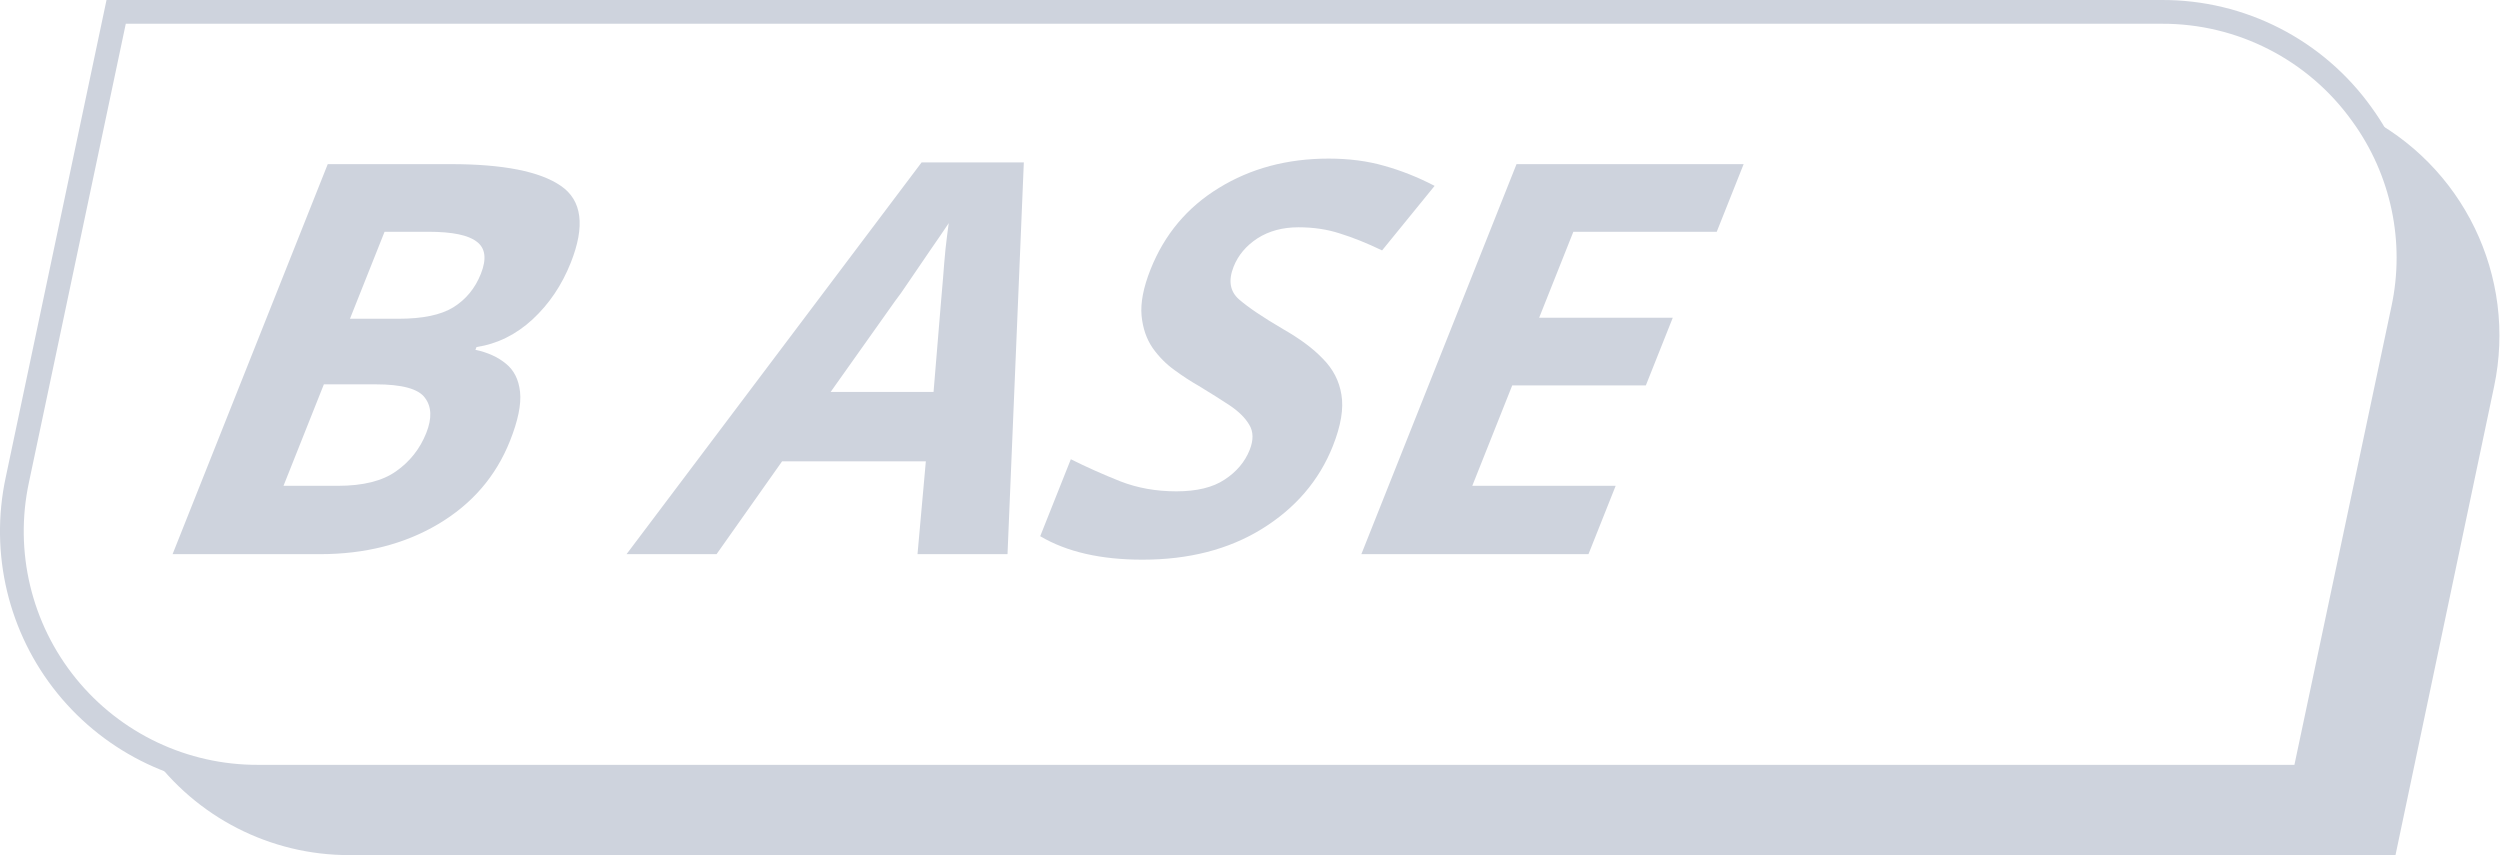
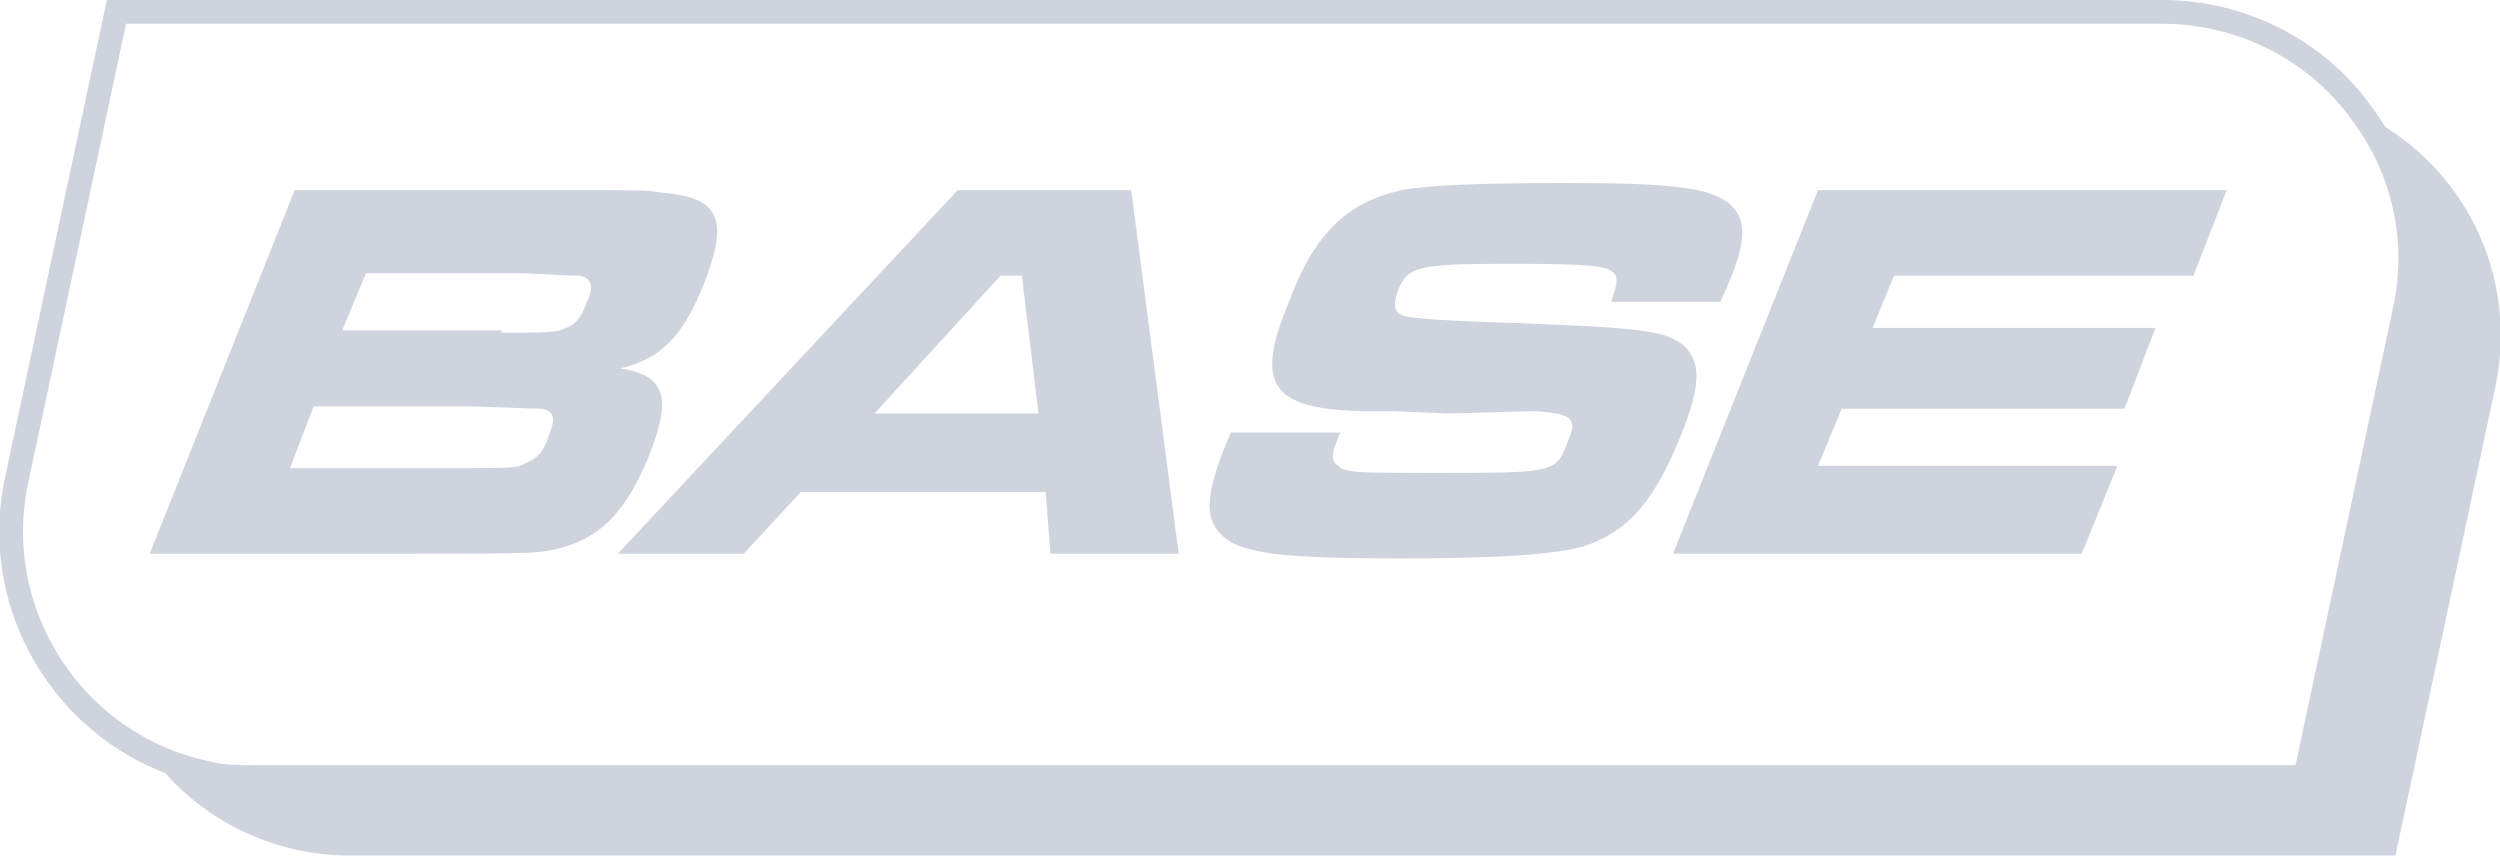
- <svg xmlns="http://www.w3.org/2000/svg" viewBox="0 0 105.25 35.98">
-   <defs>
-     <style>.cls-1,.cls-3{fill:#ced3dd;}.cls-2{fill:none;stroke:#ced3dd;stroke-miterlimit:10;}.cls-3{font-size:24.73px;font-family:MicrogrammaD-BoldExte, Microgramma D Extended;font-weight:700;}.cls-4{letter-spacing:0em;}</style>
-   </defs>
-   <g id="Layer_2" data-name="Layer 2">
-     <g id="Layer_1-2" data-name="Layer 1">
-       <path class="cls-1" d="M99.44,4.82A10.27,10.27,0,0,1,101.17,13L97,32.7H10.87a10.32,10.32,0,0,1-4.56-1A10.32,10.32,0,0,0,14.71,36h86.14L105,16.28A10.38,10.38,0,0,0,99.44,4.82Z" />
-       <path class="cls-2" d="M99.44,4.82A10.31,10.31,0,0,0,91,.5H4.89L.73,20.2A10.33,10.33,0,0,0,10.87,32.7H97L101.17,13A10.27,10.27,0,0,0,99.44,4.82Z" />
-       <text class="cls-3" transform="matrix(0.94, 0, -0.37, 0.93, 5.18, 23.33)">
-         <tspan class="cls-4">B</tspan>
-         <tspan x="22.55" y="0">ASE</tspan>
-       </text>
+ <svg xmlns="http://www.w3.org/2000/svg" version="1.1" id="Layer_1" x="0px" y="0px" viewBox="0 0 105.2 36" style="enable-background:new 0 0 105.2 36;" xml:space="preserve">
+   <style type="text/css">
+ 	.st0{fill:#CED3DD;}
+ 	.st1{fill:none;stroke:#CED3DD;stroke-miterlimit:10;}
+ 	.st2{enable-background:new    ;}
+ </style>
+   <g id="Layer_2_1_">
+     <g id="Layer_1-2">
+       <path class="st0" d="M99.4,4.8c1.7,2.4,2.3,5.3,1.7,8.2L97,32.7H10.9c-1.6,0-3.1-0.3-4.6-1c1.9,2.7,5.1,4.3,8.4,4.3h86.1l4.2-19.7    C106,11.6,103.7,6.9,99.4,4.8z" />
+       <path class="st1" d="M99.4,4.8c-1.9-2.7-5.1-4.3-8.4-4.3H4.9L0.7,20.2c-1.2,5.6,2.4,11.1,7.9,12.3c0.7,0.2,1.5,0.2,2.2,0.2H97    l4.2-19.7C101.8,10.2,101.2,7.2,99.4,4.8z" />
+       <g class="st2">
+         <path class="st0" d="M12.4,8h11.1c3.7,0,3.7,0,4.3,0.1c2.5,0.2,2.9,1.1,1.8,3.9c-0.9,2.2-1.8,3.1-3.5,3.5     c1.9,0.3,2.2,1.2,1.2,3.7c-0.9,2.2-1.9,3.3-3.5,3.8c-1,0.3-1.3,0.3-6.5,0.3H6.3L12.4,8z M18.9,19.7c2.8,0,2.8,0,3.2-0.2     c0.5-0.2,0.8-0.5,1-1.2c0.3-0.7,0.2-1-0.3-1.1c-0.2,0-0.2,0-2.9-0.1h-6.7l-1,2.6H18.9z M21.1,14c1.7,0,2.4,0,2.7-0.2     c0.4-0.1,0.7-0.5,0.9-1.1c0.3-0.6,0.2-1-0.3-1.1c-0.2,0-0.3,0-2.4-0.1h-6.6l-1,2.4H21.1z" />
+       </g>
+       <g class="st2">
+         <path class="st0" d="M44,20.7H33.7l-2.4,2.6H26L40.3,8h7.3l2,15.3h-5.4L44,20.7z M43,11.6h-0.9l-5.3,5.8h6.9L43,11.6z" />
+         <path class="st0" d="M56.4,18.2c-0.4,0.9-0.4,1.2-0.1,1.4c0.3,0.3,0.8,0.3,4.1,0.3c5.1,0,5.1,0,5.6-1.4c0.4-0.9,0.1-1.1-1.4-1.2     L61,17.4l-2.5-0.1l-1.2,0c-3.8-0.1-4.5-1.1-3.1-4.5C55.3,9.8,56.7,8.5,59,8c1-0.2,3.2-0.3,6.9-0.3c4.5,0,6.1,0.2,6.9,0.9     c0.7,0.6,0.7,1.6-0.1,3.4c0,0.1-0.2,0.4-0.3,0.7h-4.6c0.3-0.9,0.3-1.1,0-1.3c-0.3-0.2-0.9-0.3-4.2-0.3c-4,0-4.4,0.1-4.8,1.2     c-0.2,0.6-0.1,0.9,0.3,1c0.4,0.1,1.6,0.2,4.9,0.3c5,0.2,6,0.3,6.8,0.9c0.8,0.7,0.8,1.7-0.1,3.9c-1.1,2.7-2.2,4-4.1,4.6     c-1.1,0.3-3.1,0.5-7.7,0.5c-4.8,0-6.6-0.2-7.4-0.9c-0.8-0.7-0.8-1.6,0-3.7l0.3-0.7H56.4z" />
+         <path class="st0" d="M93.7,8l-1.4,3.6H79.7l-0.9,2.2h11.9l-1.3,3.4H77.5l-1,2.4h12.6l-1.5,3.7H70.4L76.5,8H93.7z" />
+       </g>
    </g>
  </g>
</svg>
